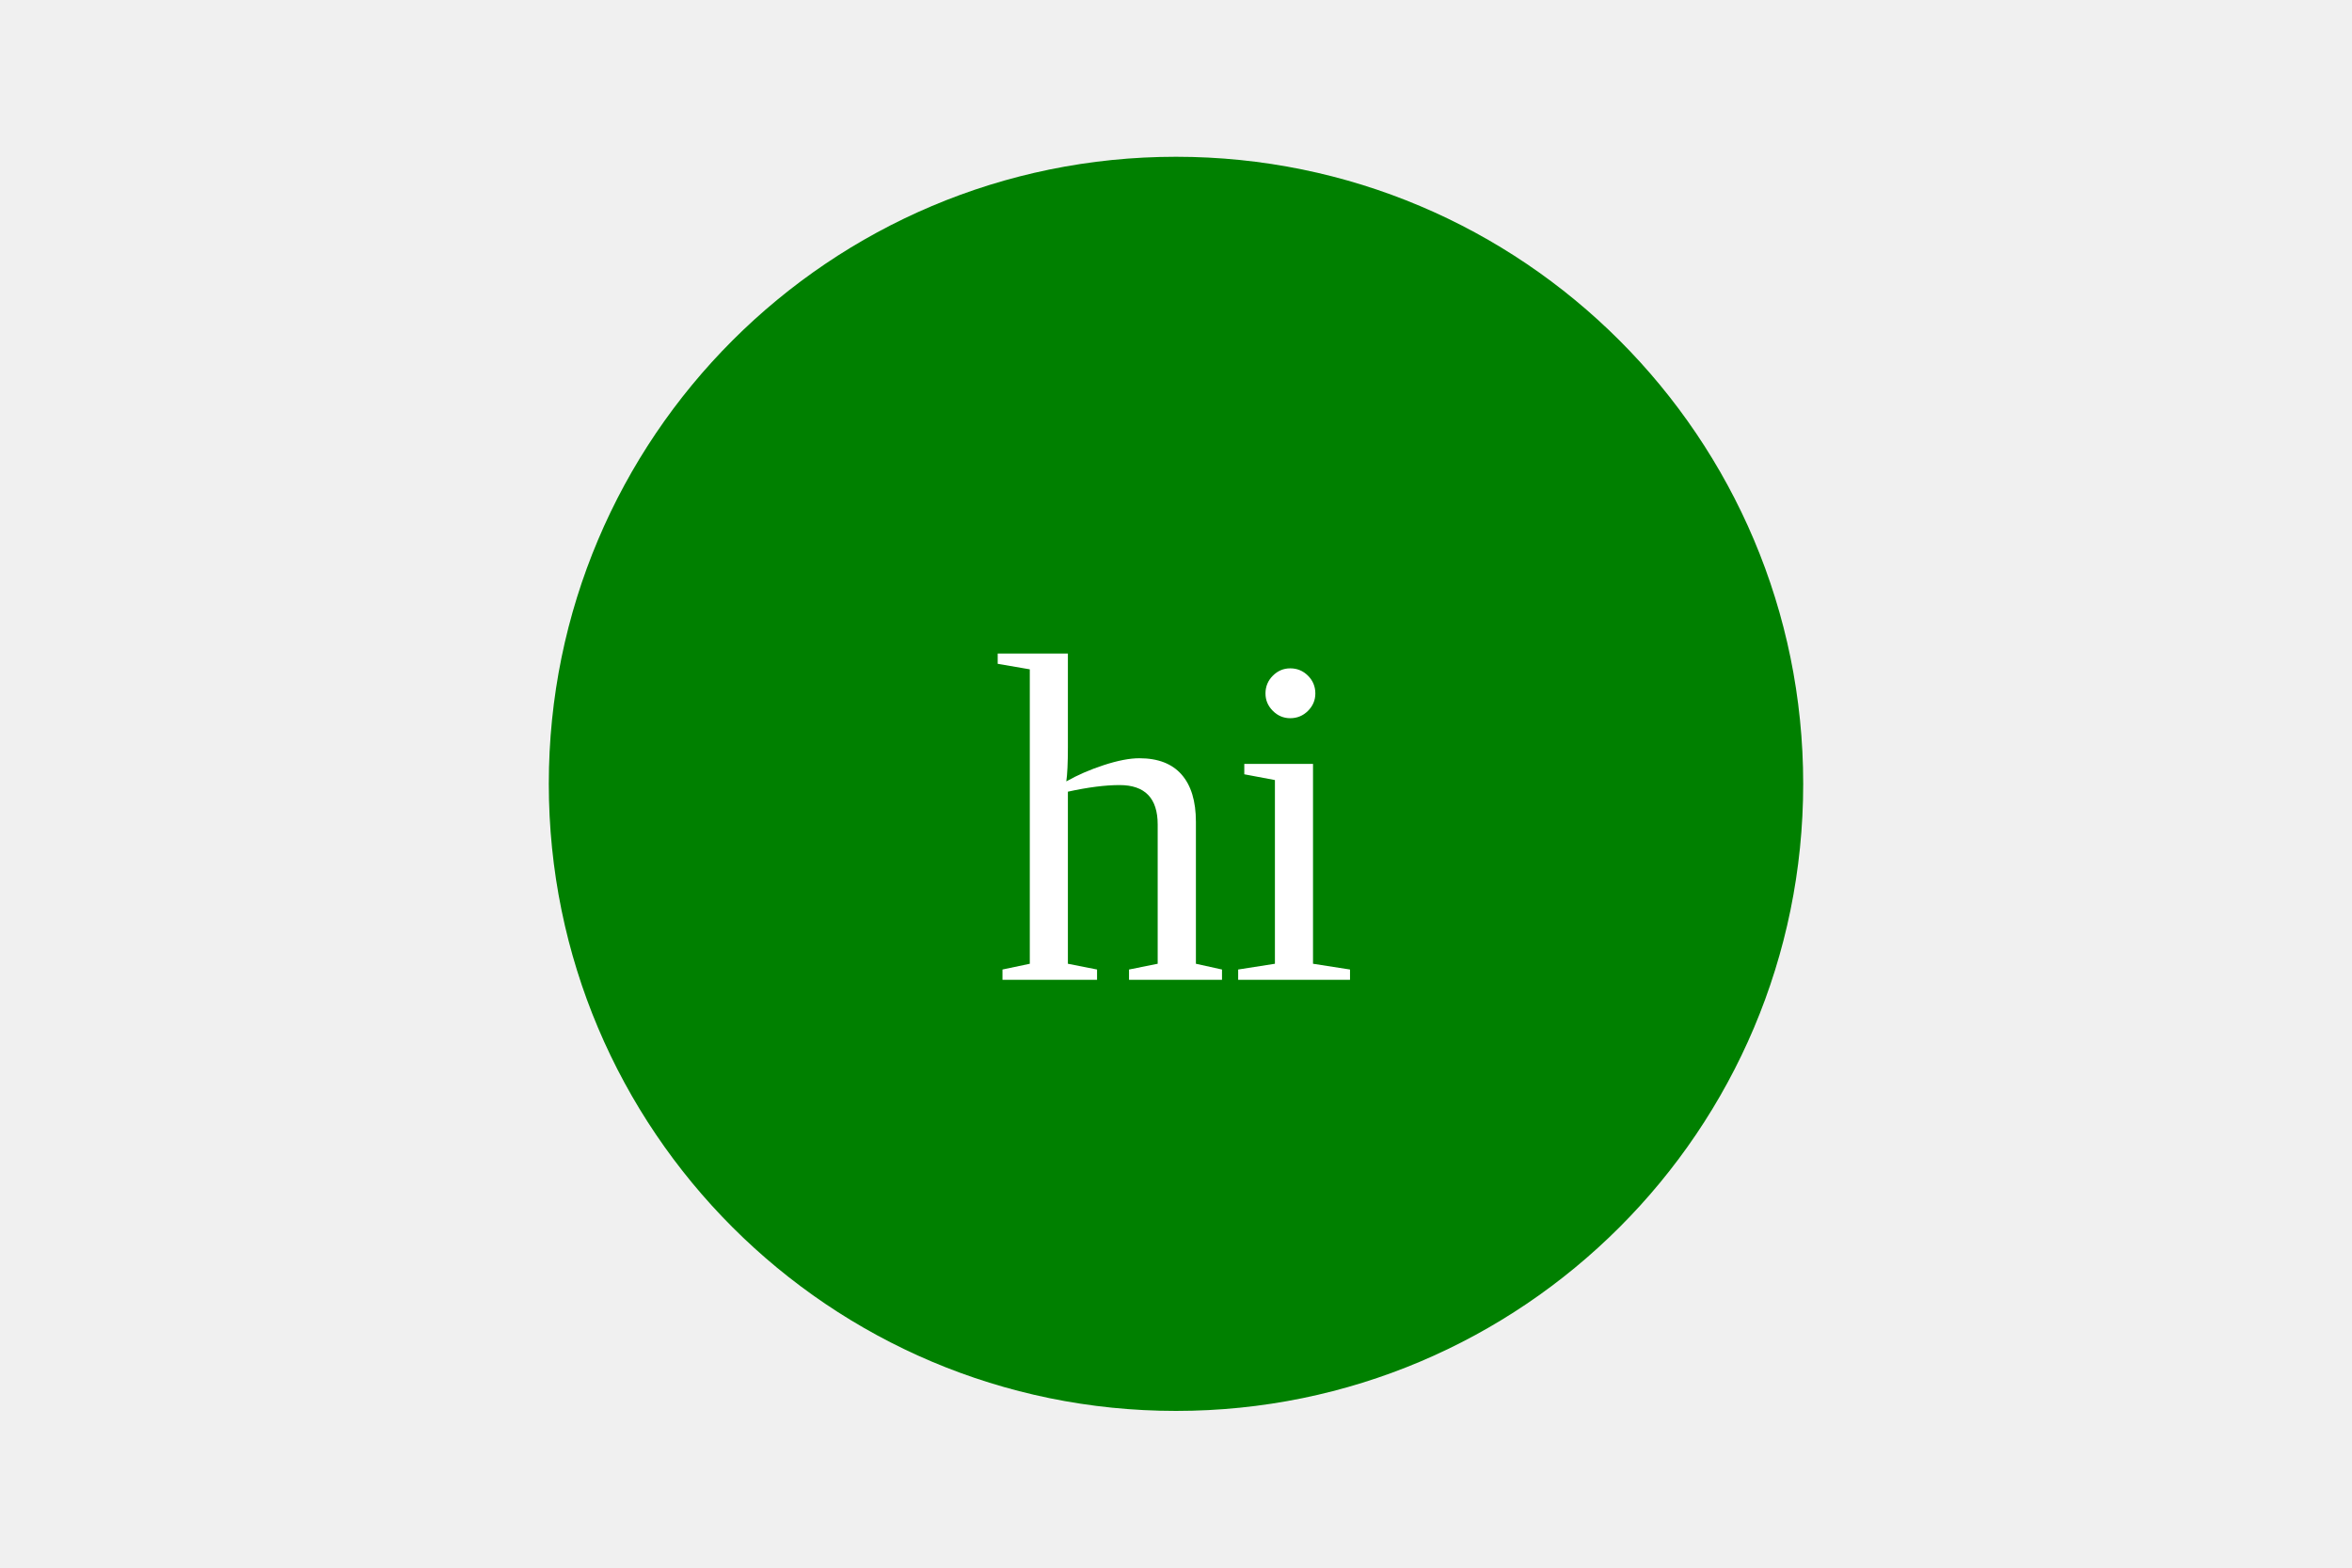
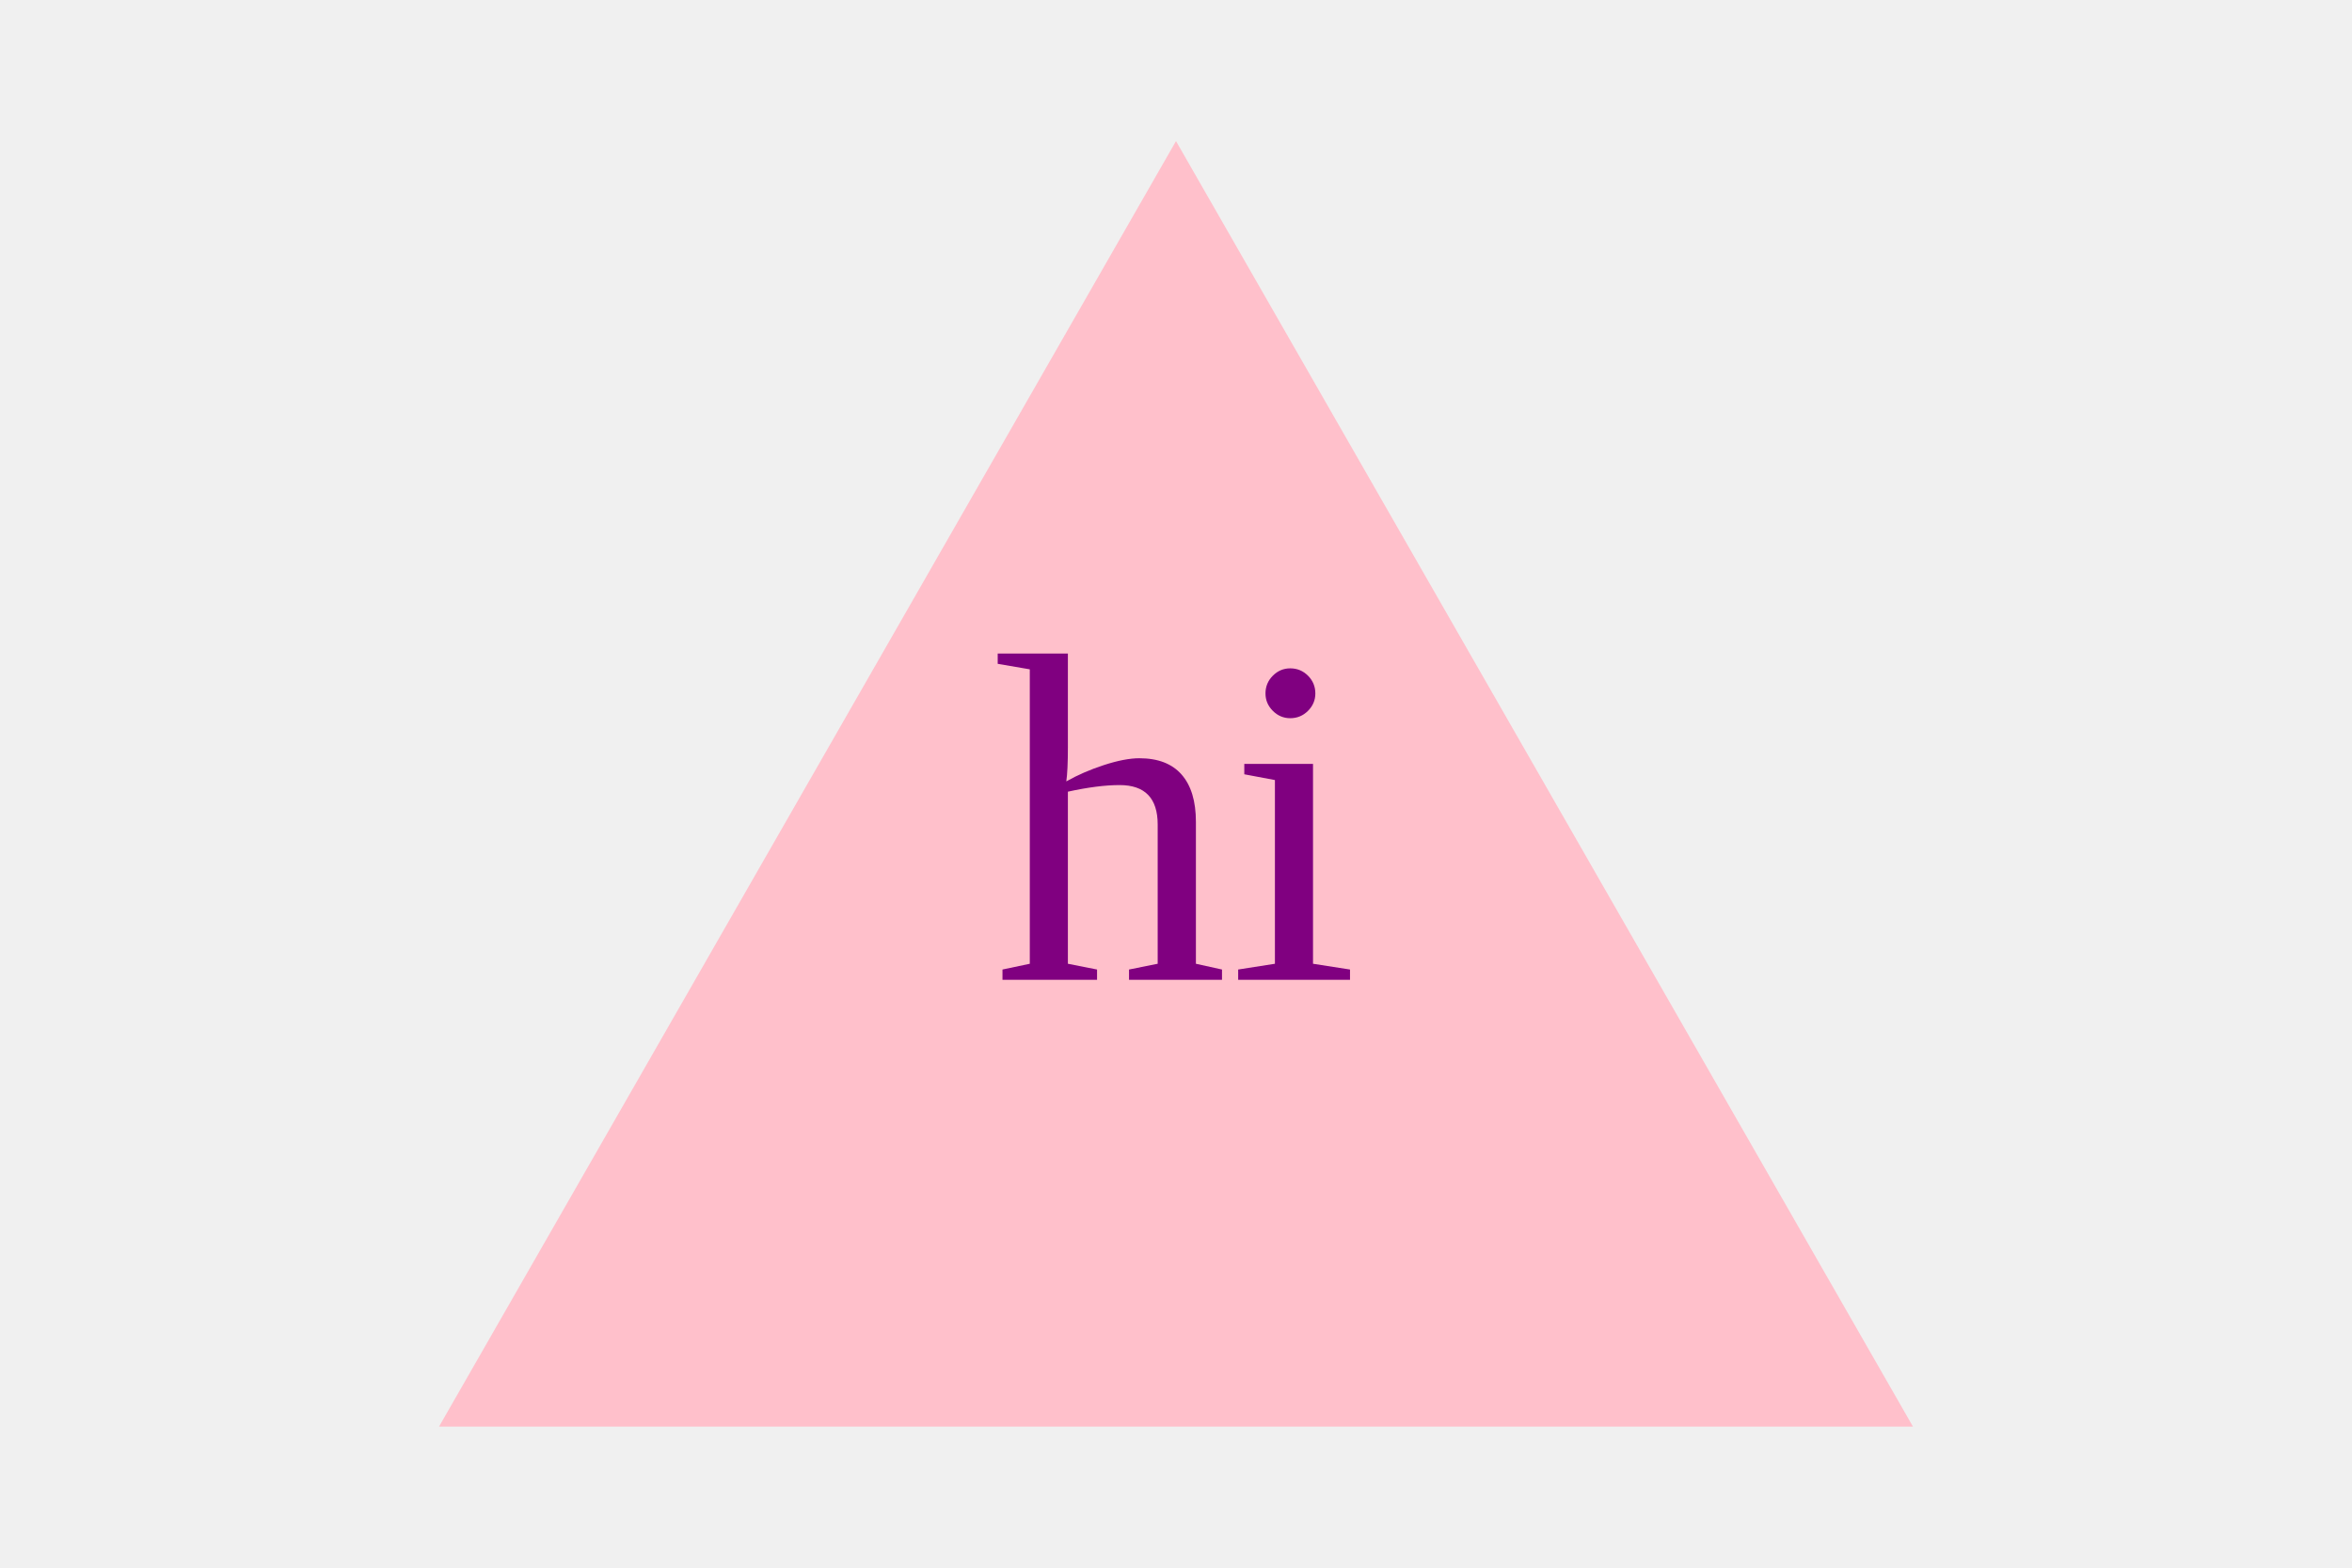
<svg xmlns="http://www.w3.org/2000/svg" version="1.1" width="300" height="200">
-   <circle cx="150" cy="100" r="80" fill="green" />
-   <text x="150" y="125" font-size="60" text-anchor="middle" fill="white">hi</text>
+   <polygon points="150, 18 244, 182 56, 182" fill="pink" />
+   <text x="150" y="125" font-size="60" text-anchor="middle" fill="purple">hi</text>
</svg>
